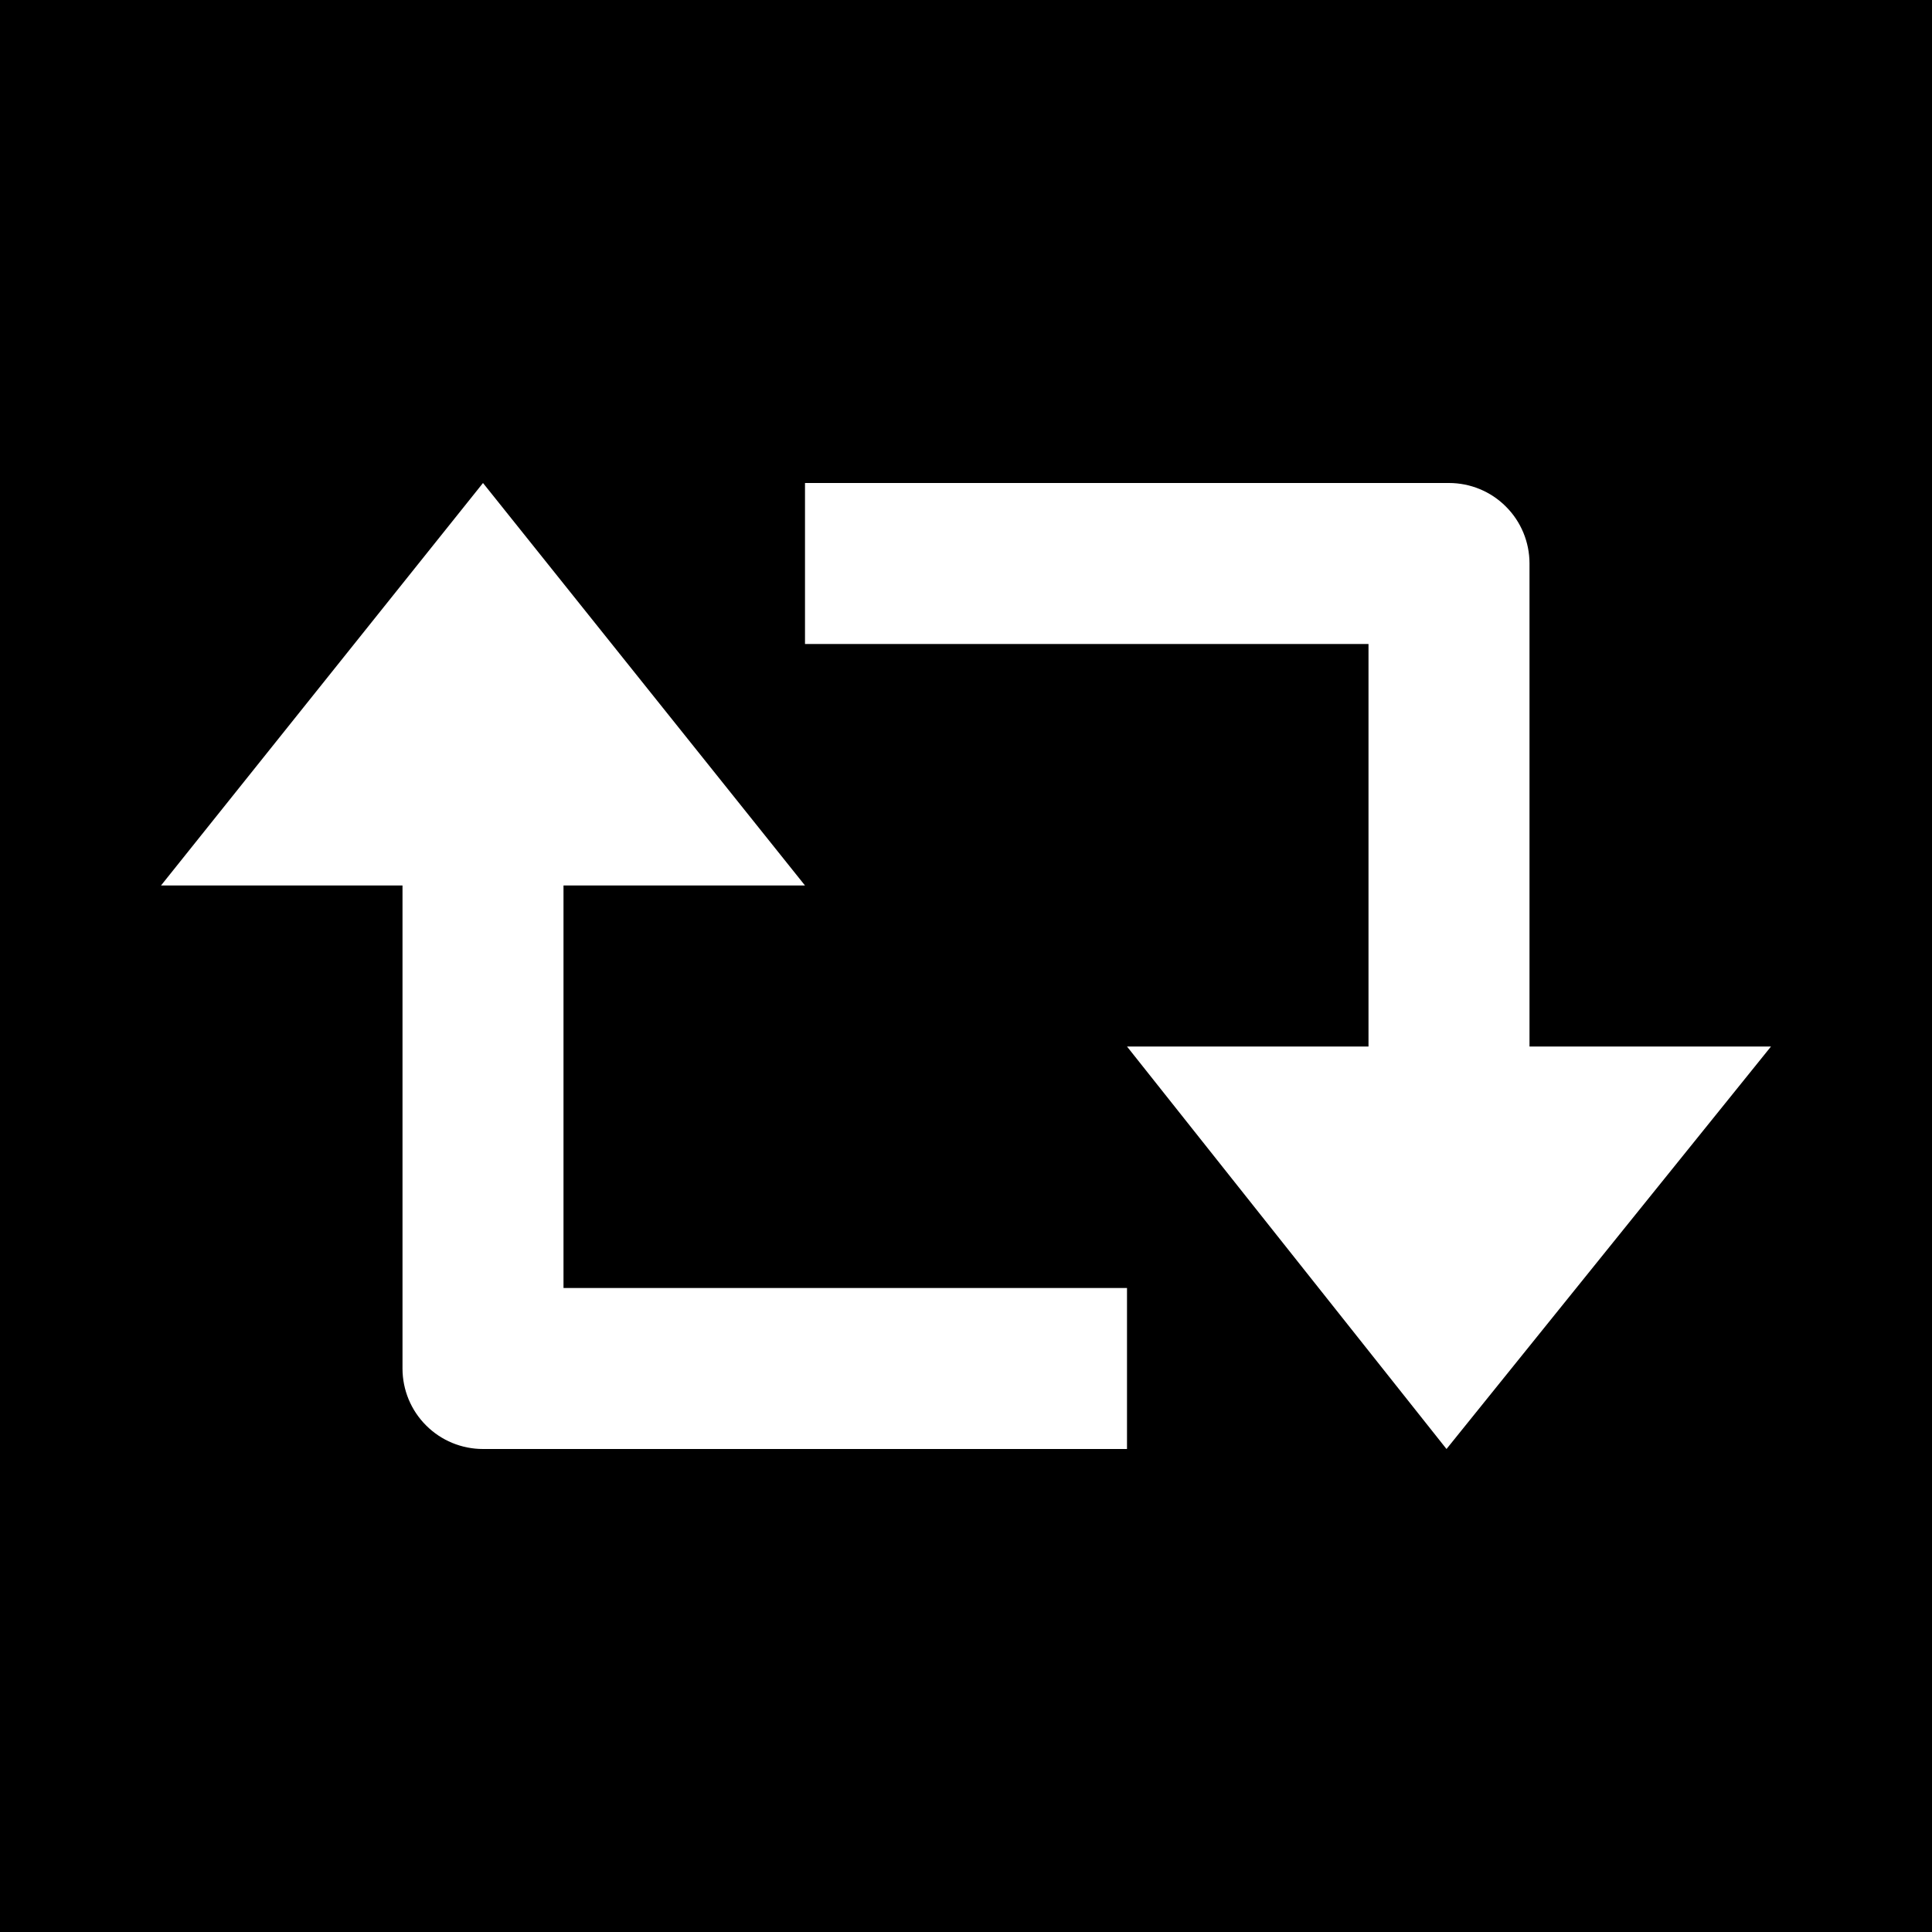
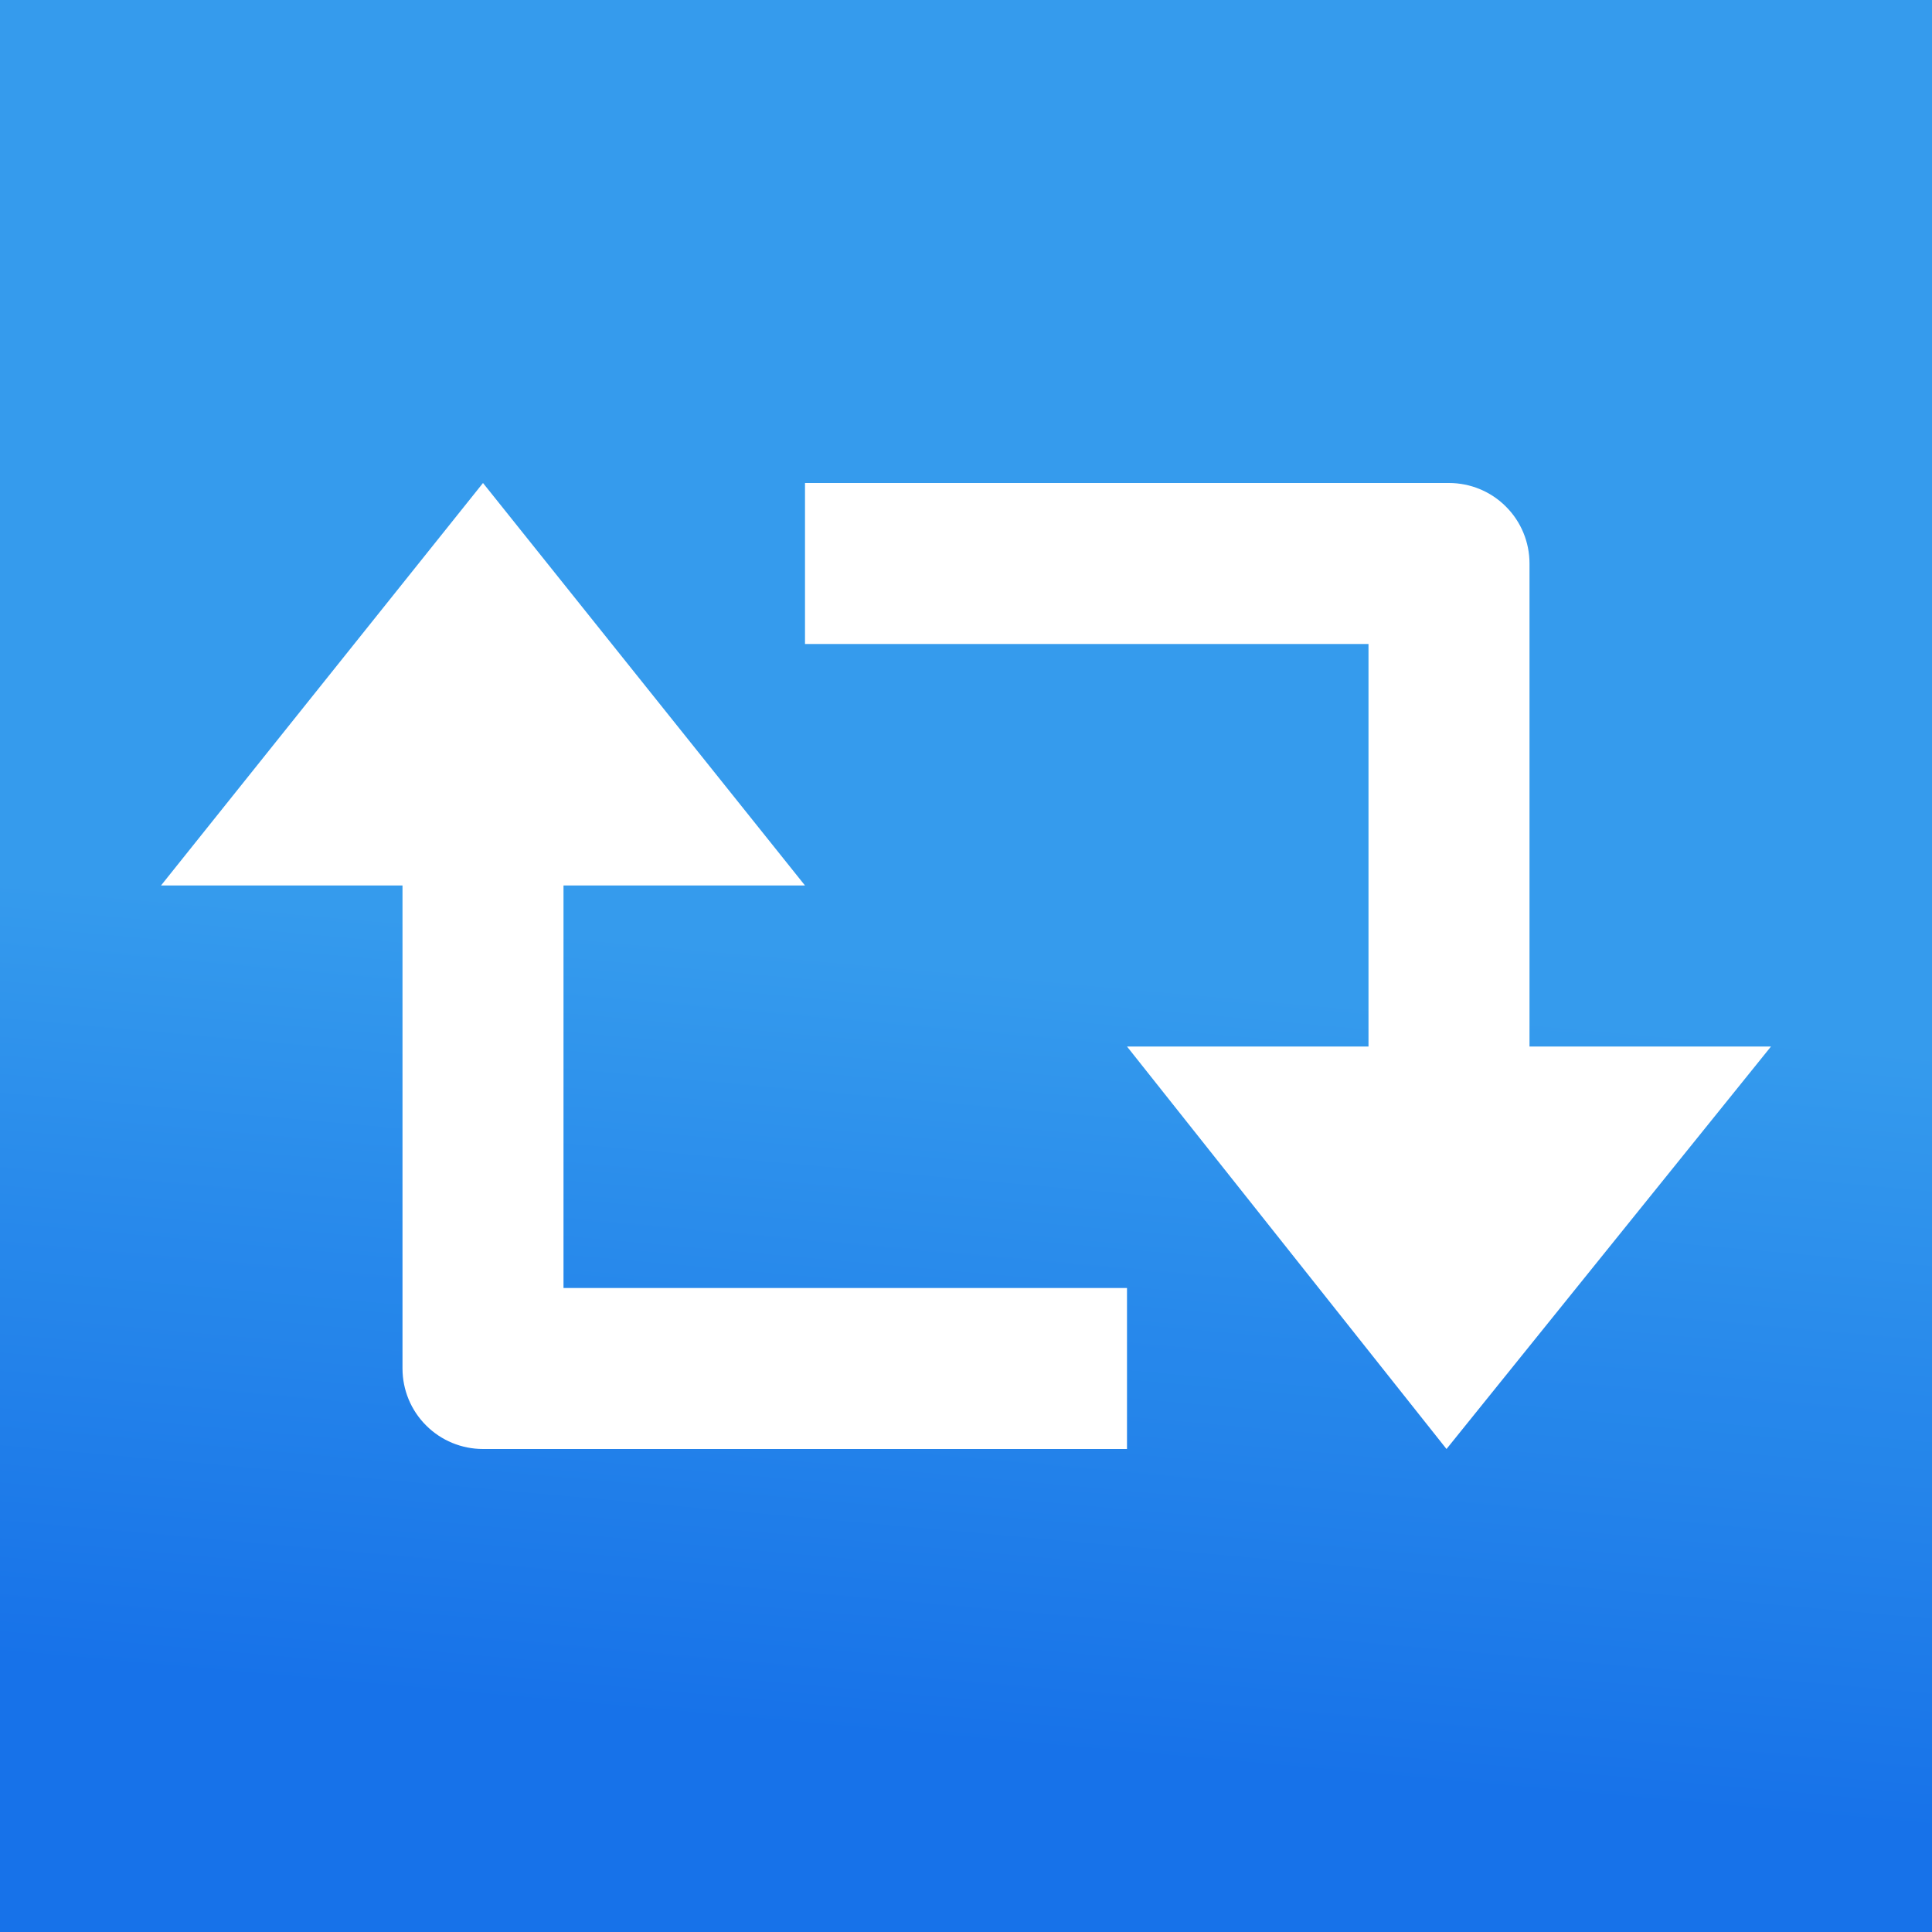
<svg xmlns="http://www.w3.org/2000/svg" width="24" height="24" viewBox="0 0 24 24" fill="none">
-   <rect width="24" height="24" fill="black" />
+   <rect width="24" height="24" fill="url(#paint0_linear_674_7131)" />
+   <rect width="24" height="24" fill="black" fill-opacity="0.04" />
  <path d="M19 7C19 6.735 18.895 6.48 18.707 6.293C18.52 6.105 18.265 6 18 6H10V8H17V13H14L17.969 18L22 13H19V7ZM5 17C5 17.265 5.105 17.52 5.293 17.707C5.48 17.895 5.735 18 6 18H14V16H7V11H10L6 6L2 11H5V17Z" fill="white" />
+   <defs>
+     <linearGradient id="paint0_linear_674_7131" x1="12.058" y1="12" x2="10.988" y2="23.909" gradientUnits="userSpaceOnUse">
+       <stop stop-color="#37A1F7" />
+       <stop offset="0.807" stop-color="#1877F2" />
+     </linearGradient>
+   </defs>
</svg>
